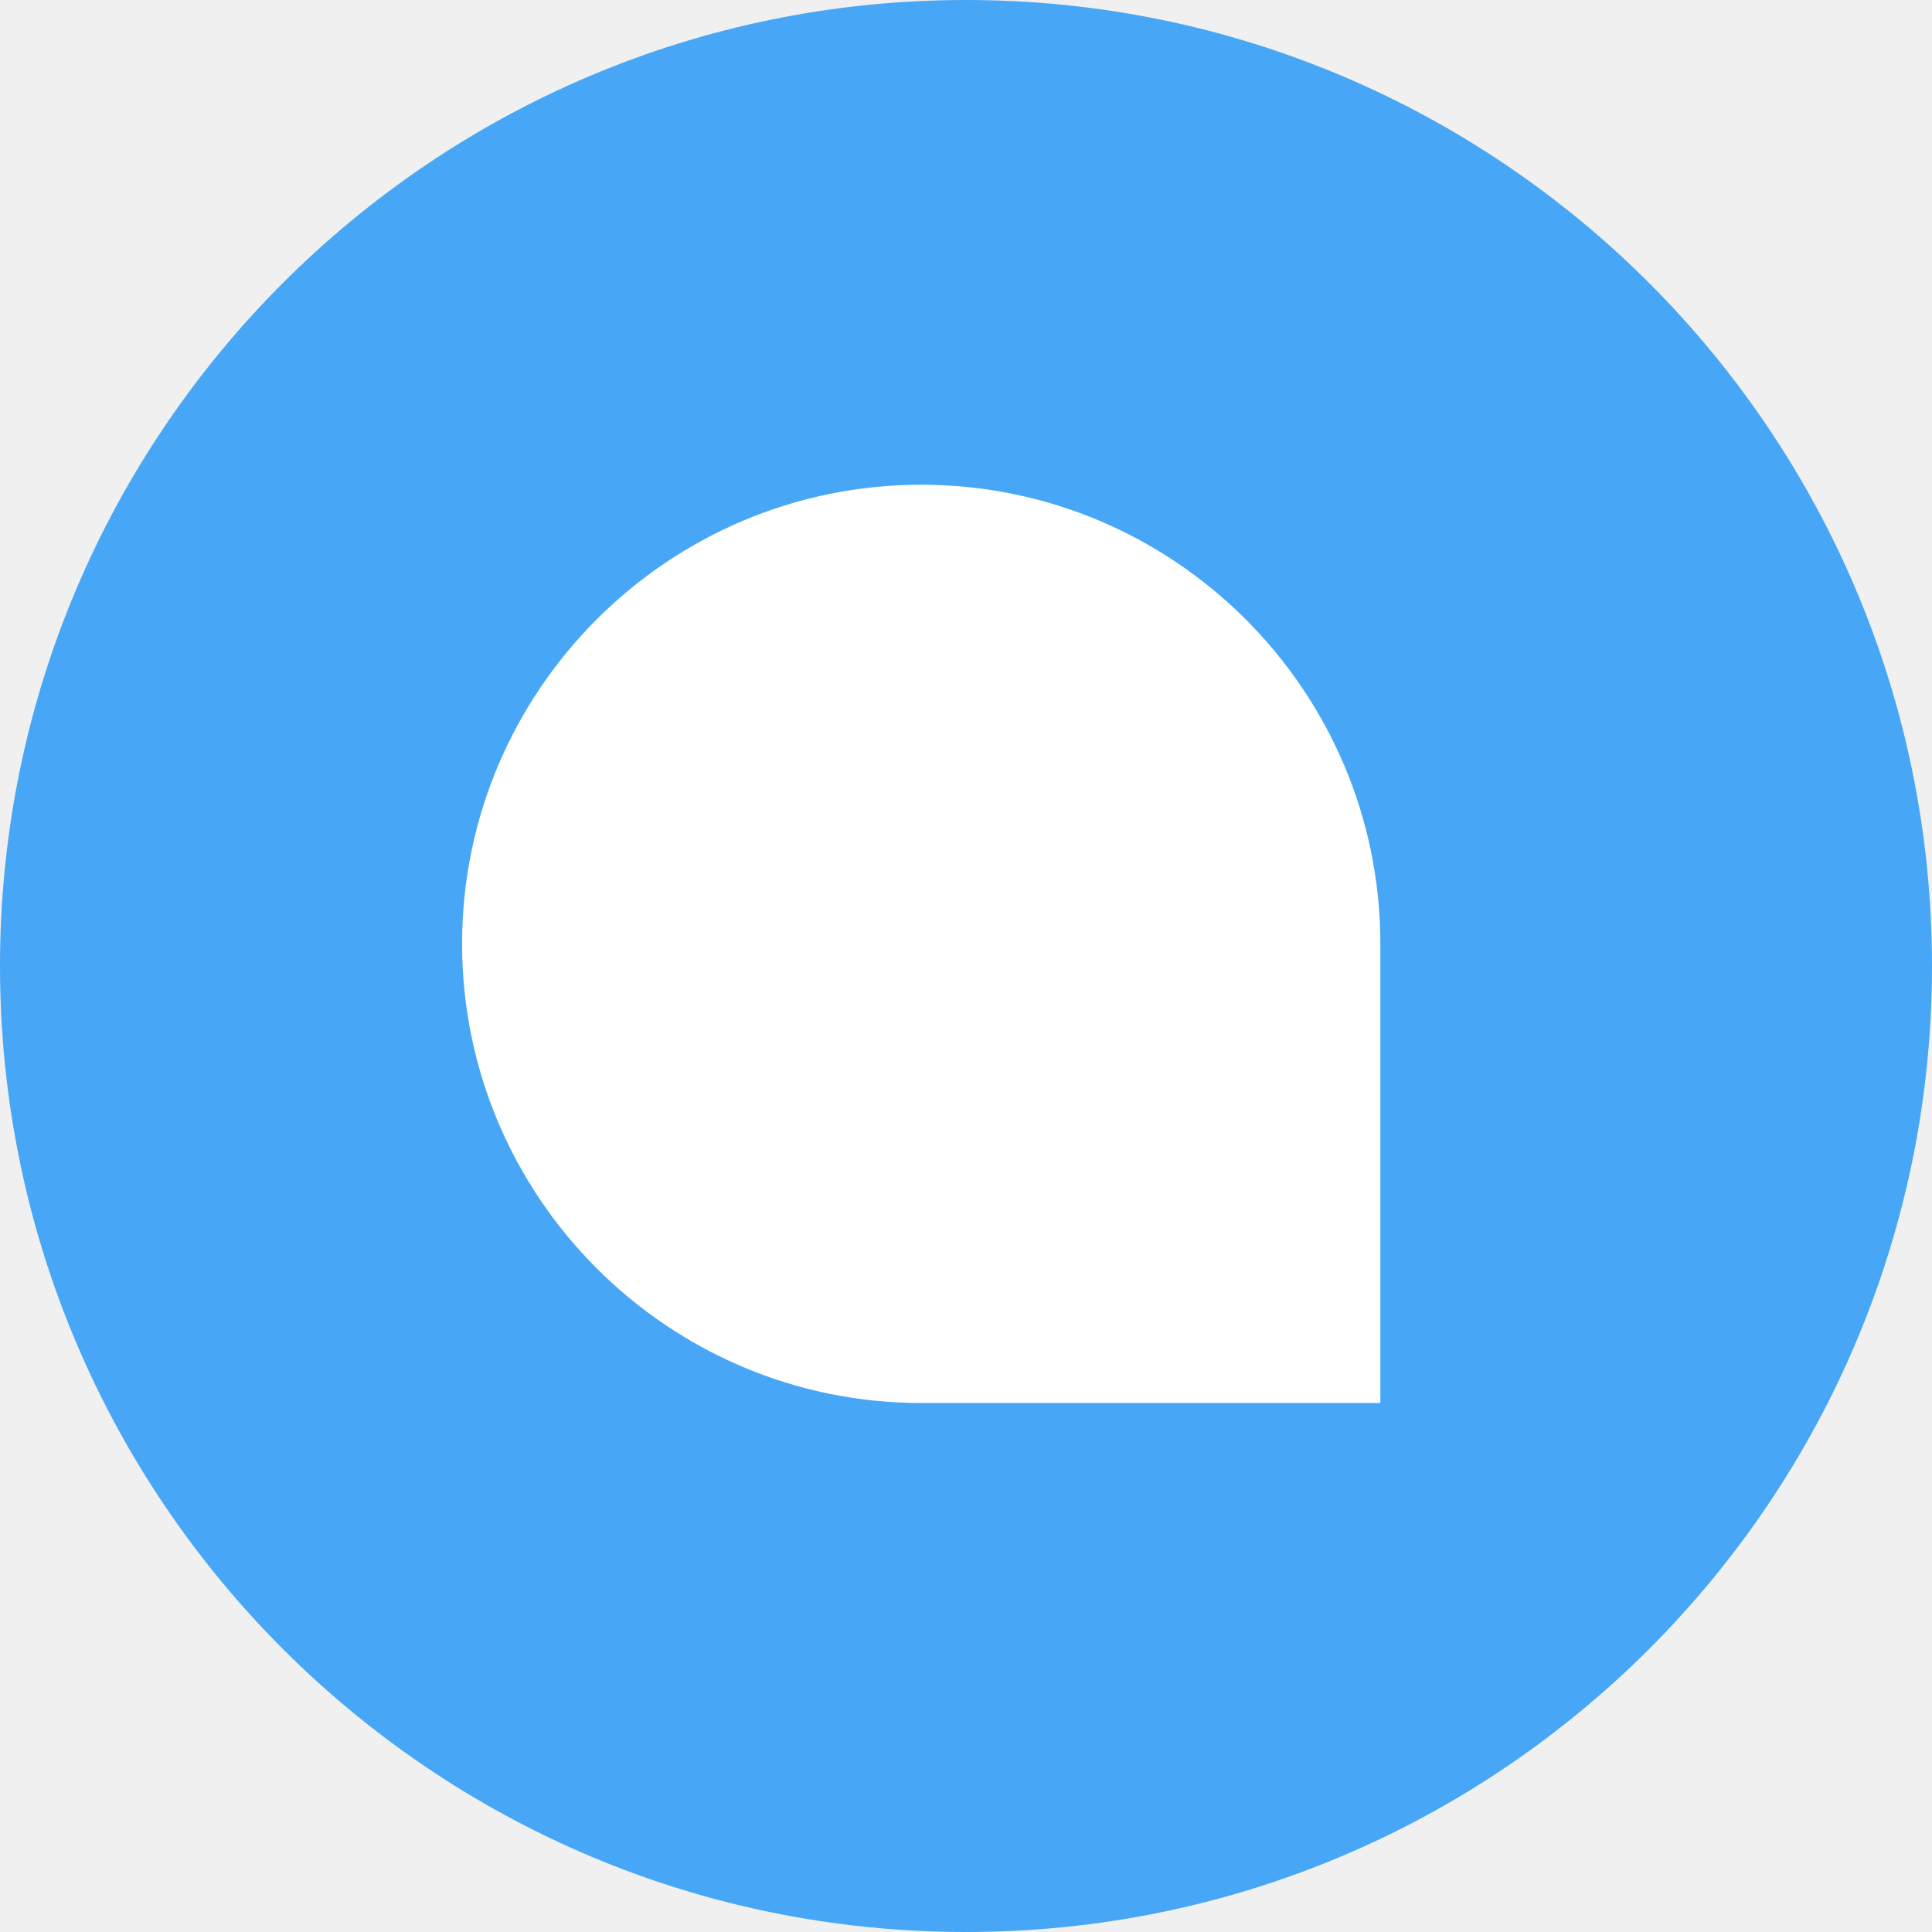
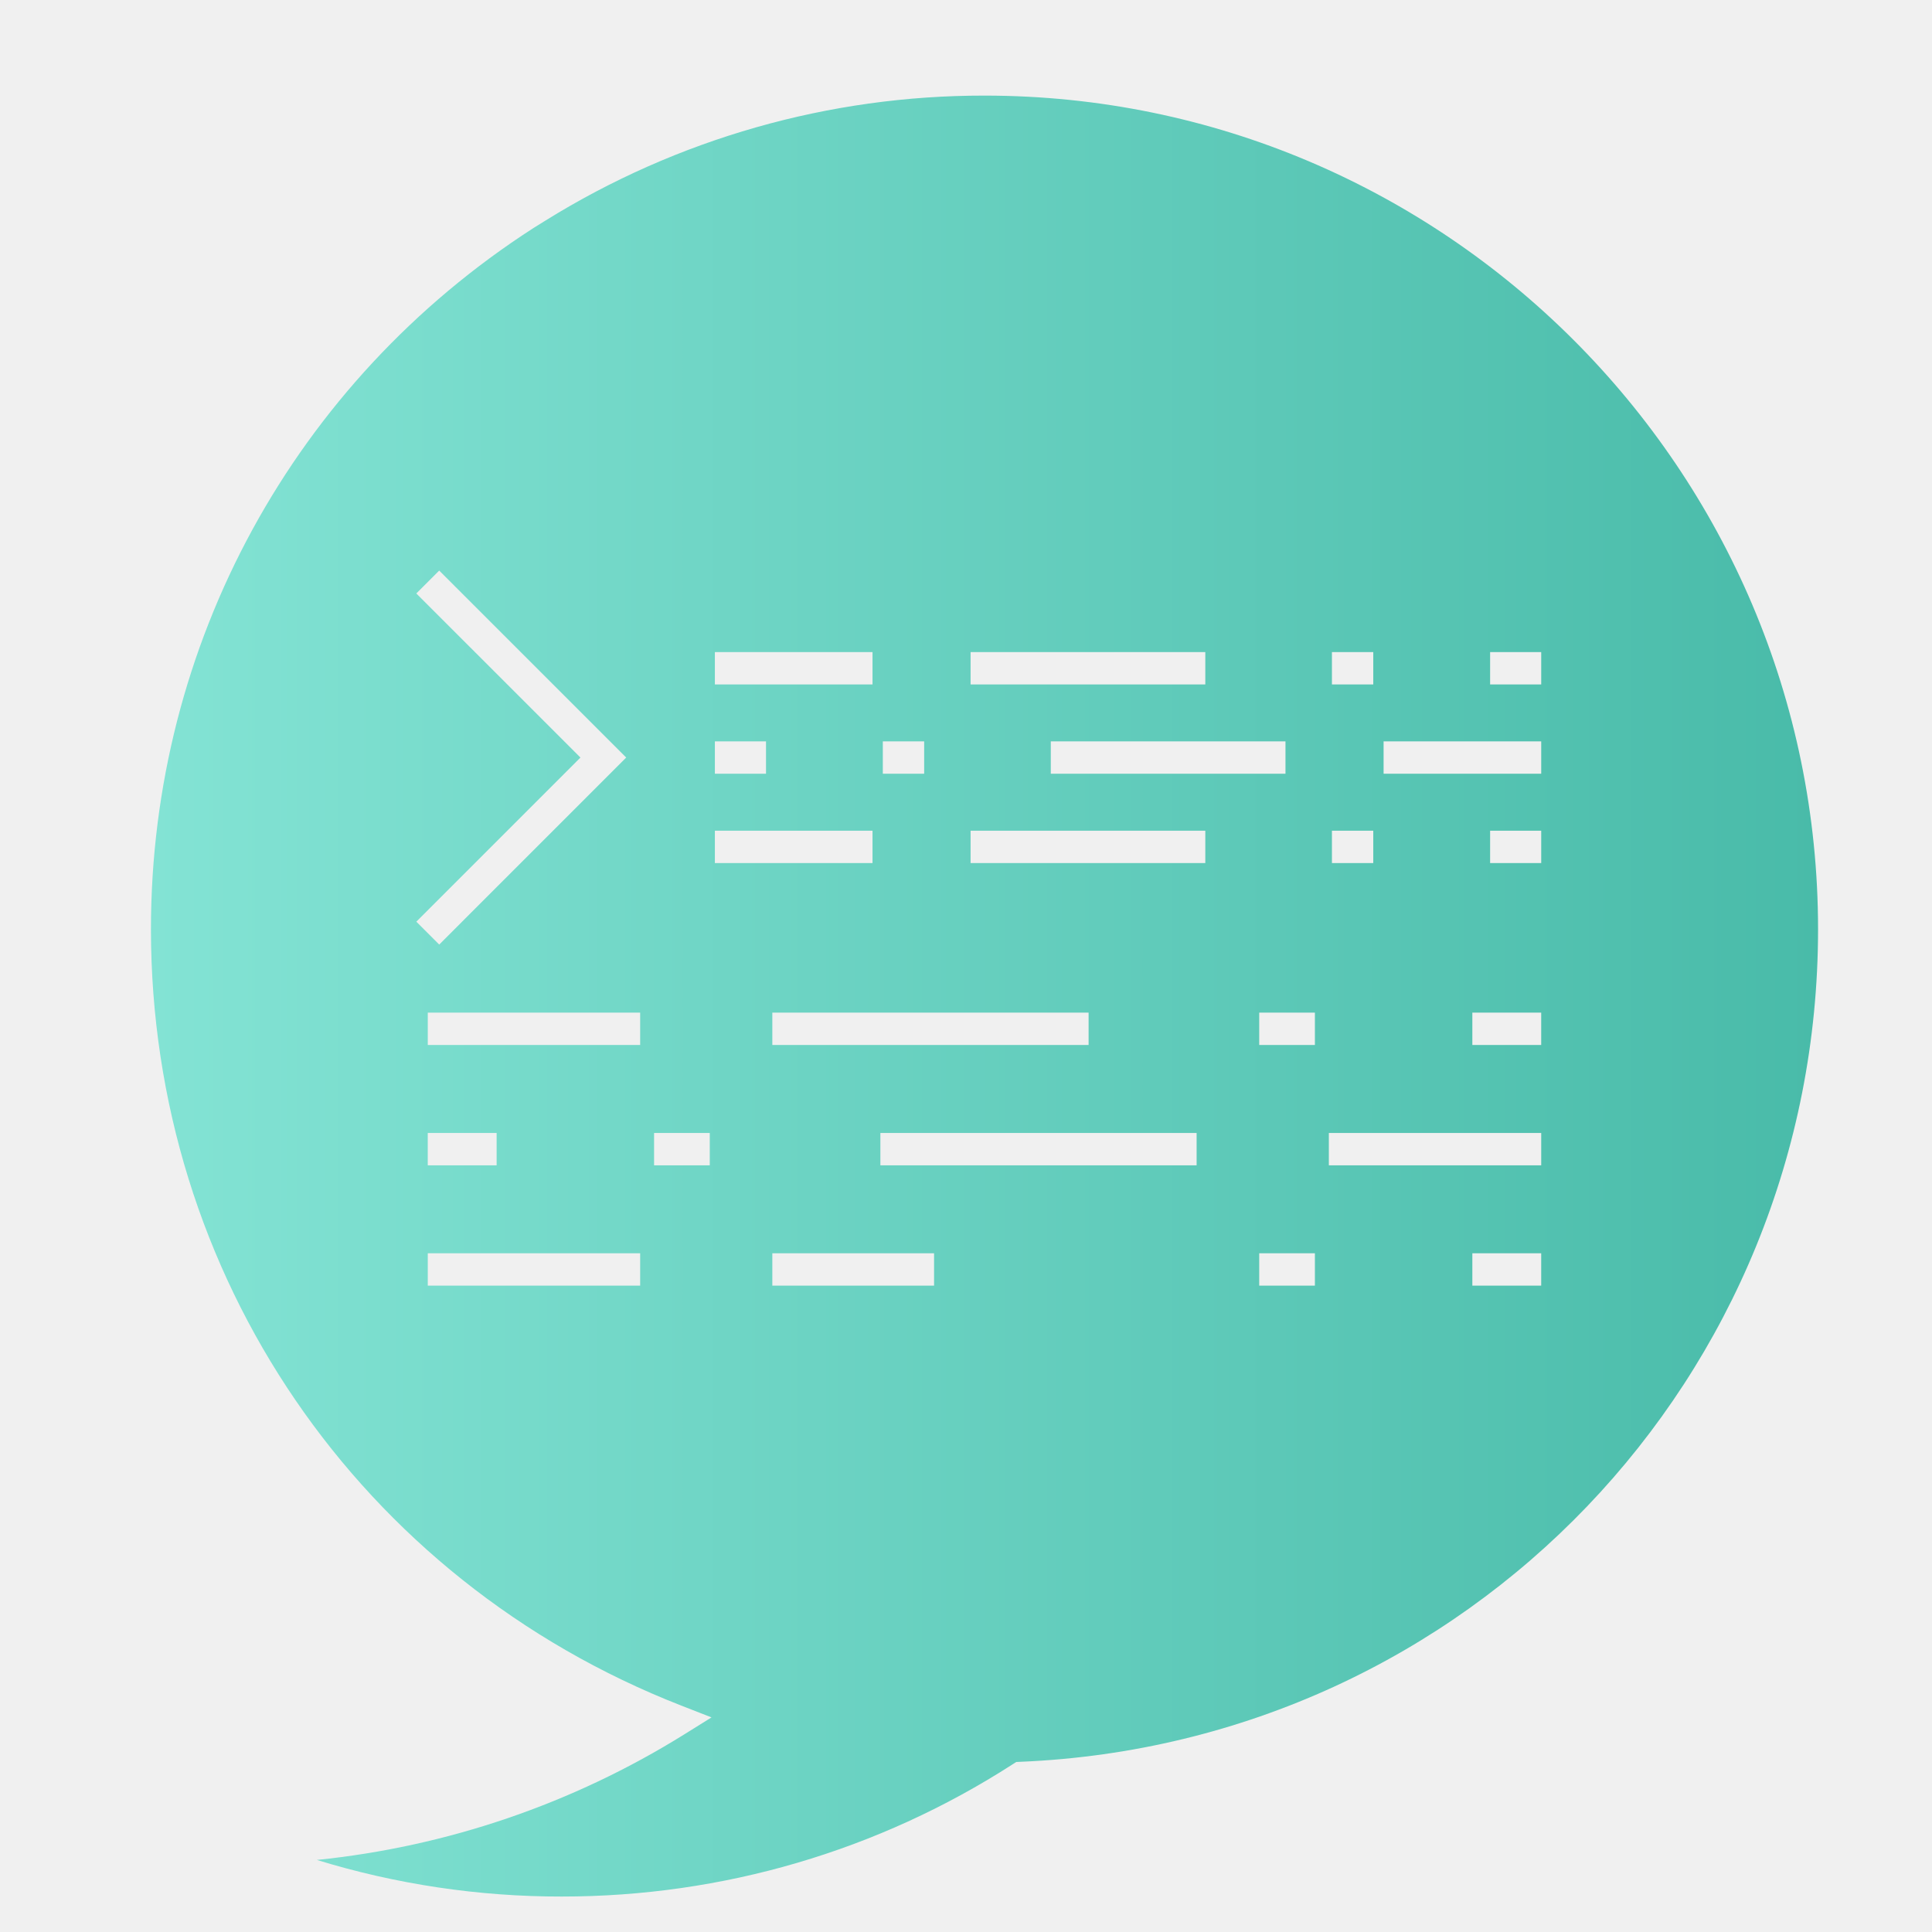
- <svg xmlns="http://www.w3.org/2000/svg" width="512px" height="512px" viewBox="0 0 512 512" version="1.1">
-   <g id="Logo" stroke="none" stroke-width="1" fill="none" fill-rule="evenodd">
-     <g id="woot-log" fill-rule="nonzero">
-       <circle id="Oval" fill="#47A7F6" cx="256" cy="256" r="256" />
-       <path d="M362.808,368.808 L244.123,368.808 C178.699,368.808 125.457,315.562 125.457,250.122 C125.457,184.703 178.699,131.457 244.124,131.457 C309.565,131.457 362.808,184.703 362.808,250.122 L362.808,368.808 Z" id="Fill-1" stroke="#FFFFFF" stroke-width="6" fill="#FFFFFF" />
-     </g>
+ <svg xmlns="http://www.w3.org/2000/svg" xmlns:xlink="http://www.w3.org/1999/xlink" id="svg10" version="1.1" viewBox="0 0 512 512" height="512px" width="512px">
+   <defs id="defs14">
+     <linearGradient data-v-fde0c5aa="" gradientTransform="rotate(25)" id="40e221f5-a657-4248-abe4-724ce42de324" x1="0%" y1="0%" x2="100%" y2="0%">
+       <stop data-v-fde0c5aa="" offset="0%" stop-color="#83E3D4" stop-opacity="1" id="stop27" />
+       <stop data-v-fde0c5aa="" offset="100%" stop-color="#49BBA9" stop-opacity="1" id="stop29" />
+     </linearGradient>
+     <linearGradient gradientUnits="userSpaceOnUse" y2="6.013" x2="90.06" y1="6.013" x1="9.722" gradientTransform="scale(0.9621267,1.039364)" id="linearGradient60" xlink:href="#40e221f5-a657-4248-abe4-724ce42de324" />
+     <linearGradient gradientUnits="userSpaceOnUse" y2="6.013" x2="90.06" y1="6.013" x1="9.722" gradientTransform="scale(0.9621267,1.039364)" id="linearGradient62" xlink:href="#40e221f5-a657-4248-abe4-724ce42de324" />
+   </defs>
+   <g transform="matrix(5.715771,0,0,5.715771,-13.46131,-10.38723)" fill="url(#40e221f5-a657-4248-abe4-724ce42de324)" stroke="none" id="d7ebbc6a-41bf-4a8d-b86d-8891fa0522c0" data-v-fde0c5aa="" style="fill:url(#linearGradient62)">
+     <path id="path34" d="m 48,6.25 a 38.477,38.477 0 0 0 -20.361,5.798 l -0.544,0.338 C 15.99,19.535 9.354,31.691 9.354,44.897 c 0,16.039 9.654,30.171 24.596,36.003 l 1.394,0.544 -1.27,0.792 a 39.883,39.883 0 0 1 -17.029,5.817 38.53,38.53 0 0 0 11.362,1.697 c 7.445,0 14.67,-2.12 20.895,-6.129 l 0.171,-0.11 0.204,-0.009 C 70.408,82.631 86.649,65.674 86.649,44.898 86.647,23.587 69.311,6.25 48,6.25 Z m -26.342,23.083 1.061,-1.061 8.67,8.669 -8.67,8.671 -1.061,-1.061 7.609,-7.61 z m 0.53,25.015 h 3.193 v 1.5 h -3.193 z m 9.848,7.078 h -9.847 v -1.5 h 9.847 z m 0,-11.158 h -9.847 v -1.5 h 9.847 z m 3.227,5.58 h -2.582 v -1.5 h 2.582 z M 64.11,32.051 h 1.916 v 1.5 H 64.11 Z m 0,8.282 h 1.916 v 1.5 H 64.11 Z M 47.356,32.051 h 10.883 v 1.5 H 47.356 Z m 14.6,4.14 v 1.5 H 51.075 v -1.5 z m -18.669,0 h 1.917 v 1.5 h -1.917 z m 9.541,12.577 v 1.5 H 38.164 v -1.5 z M 35.5,32.051 h 7.309 v 1.5 H 35.5 Z m 0,4.14 h 2.371 v 1.5 H 35.5 Z m 0,4.142 h 7.309 v 1.5 H 35.5 Z m 10.163,21.093 h -7.499 v -1.5 h 7.499 z M 57.836,55.848 H 43.174 v -1.5 H 57.836 Z M 58.239,41.833 H 47.356 v -1.5 h 10.883 z m 5.081,19.593 h -2.582 v -1.5 h 2.582 z m 0,-11.158 h -2.582 v -1.5 H 63.32 Z M 73.813,61.426 H 70.62 v -1.5 h 3.192 v 1.5 z m 0,-5.578 h -9.846 v -1.5 h 9.846 z m 0,-5.58 H 70.62 v -1.5 h 3.192 v 1.5 z m 0,-8.435 h -2.369 v -1.5 h 2.369 z m 0,-4.142 h -7.308 v -1.5 h 7.308 z m 0,-4.14 h -2.369 v -1.5 h 2.369 z" style="fill:url(#linearGradient60)" />
  </g>
</svg>
